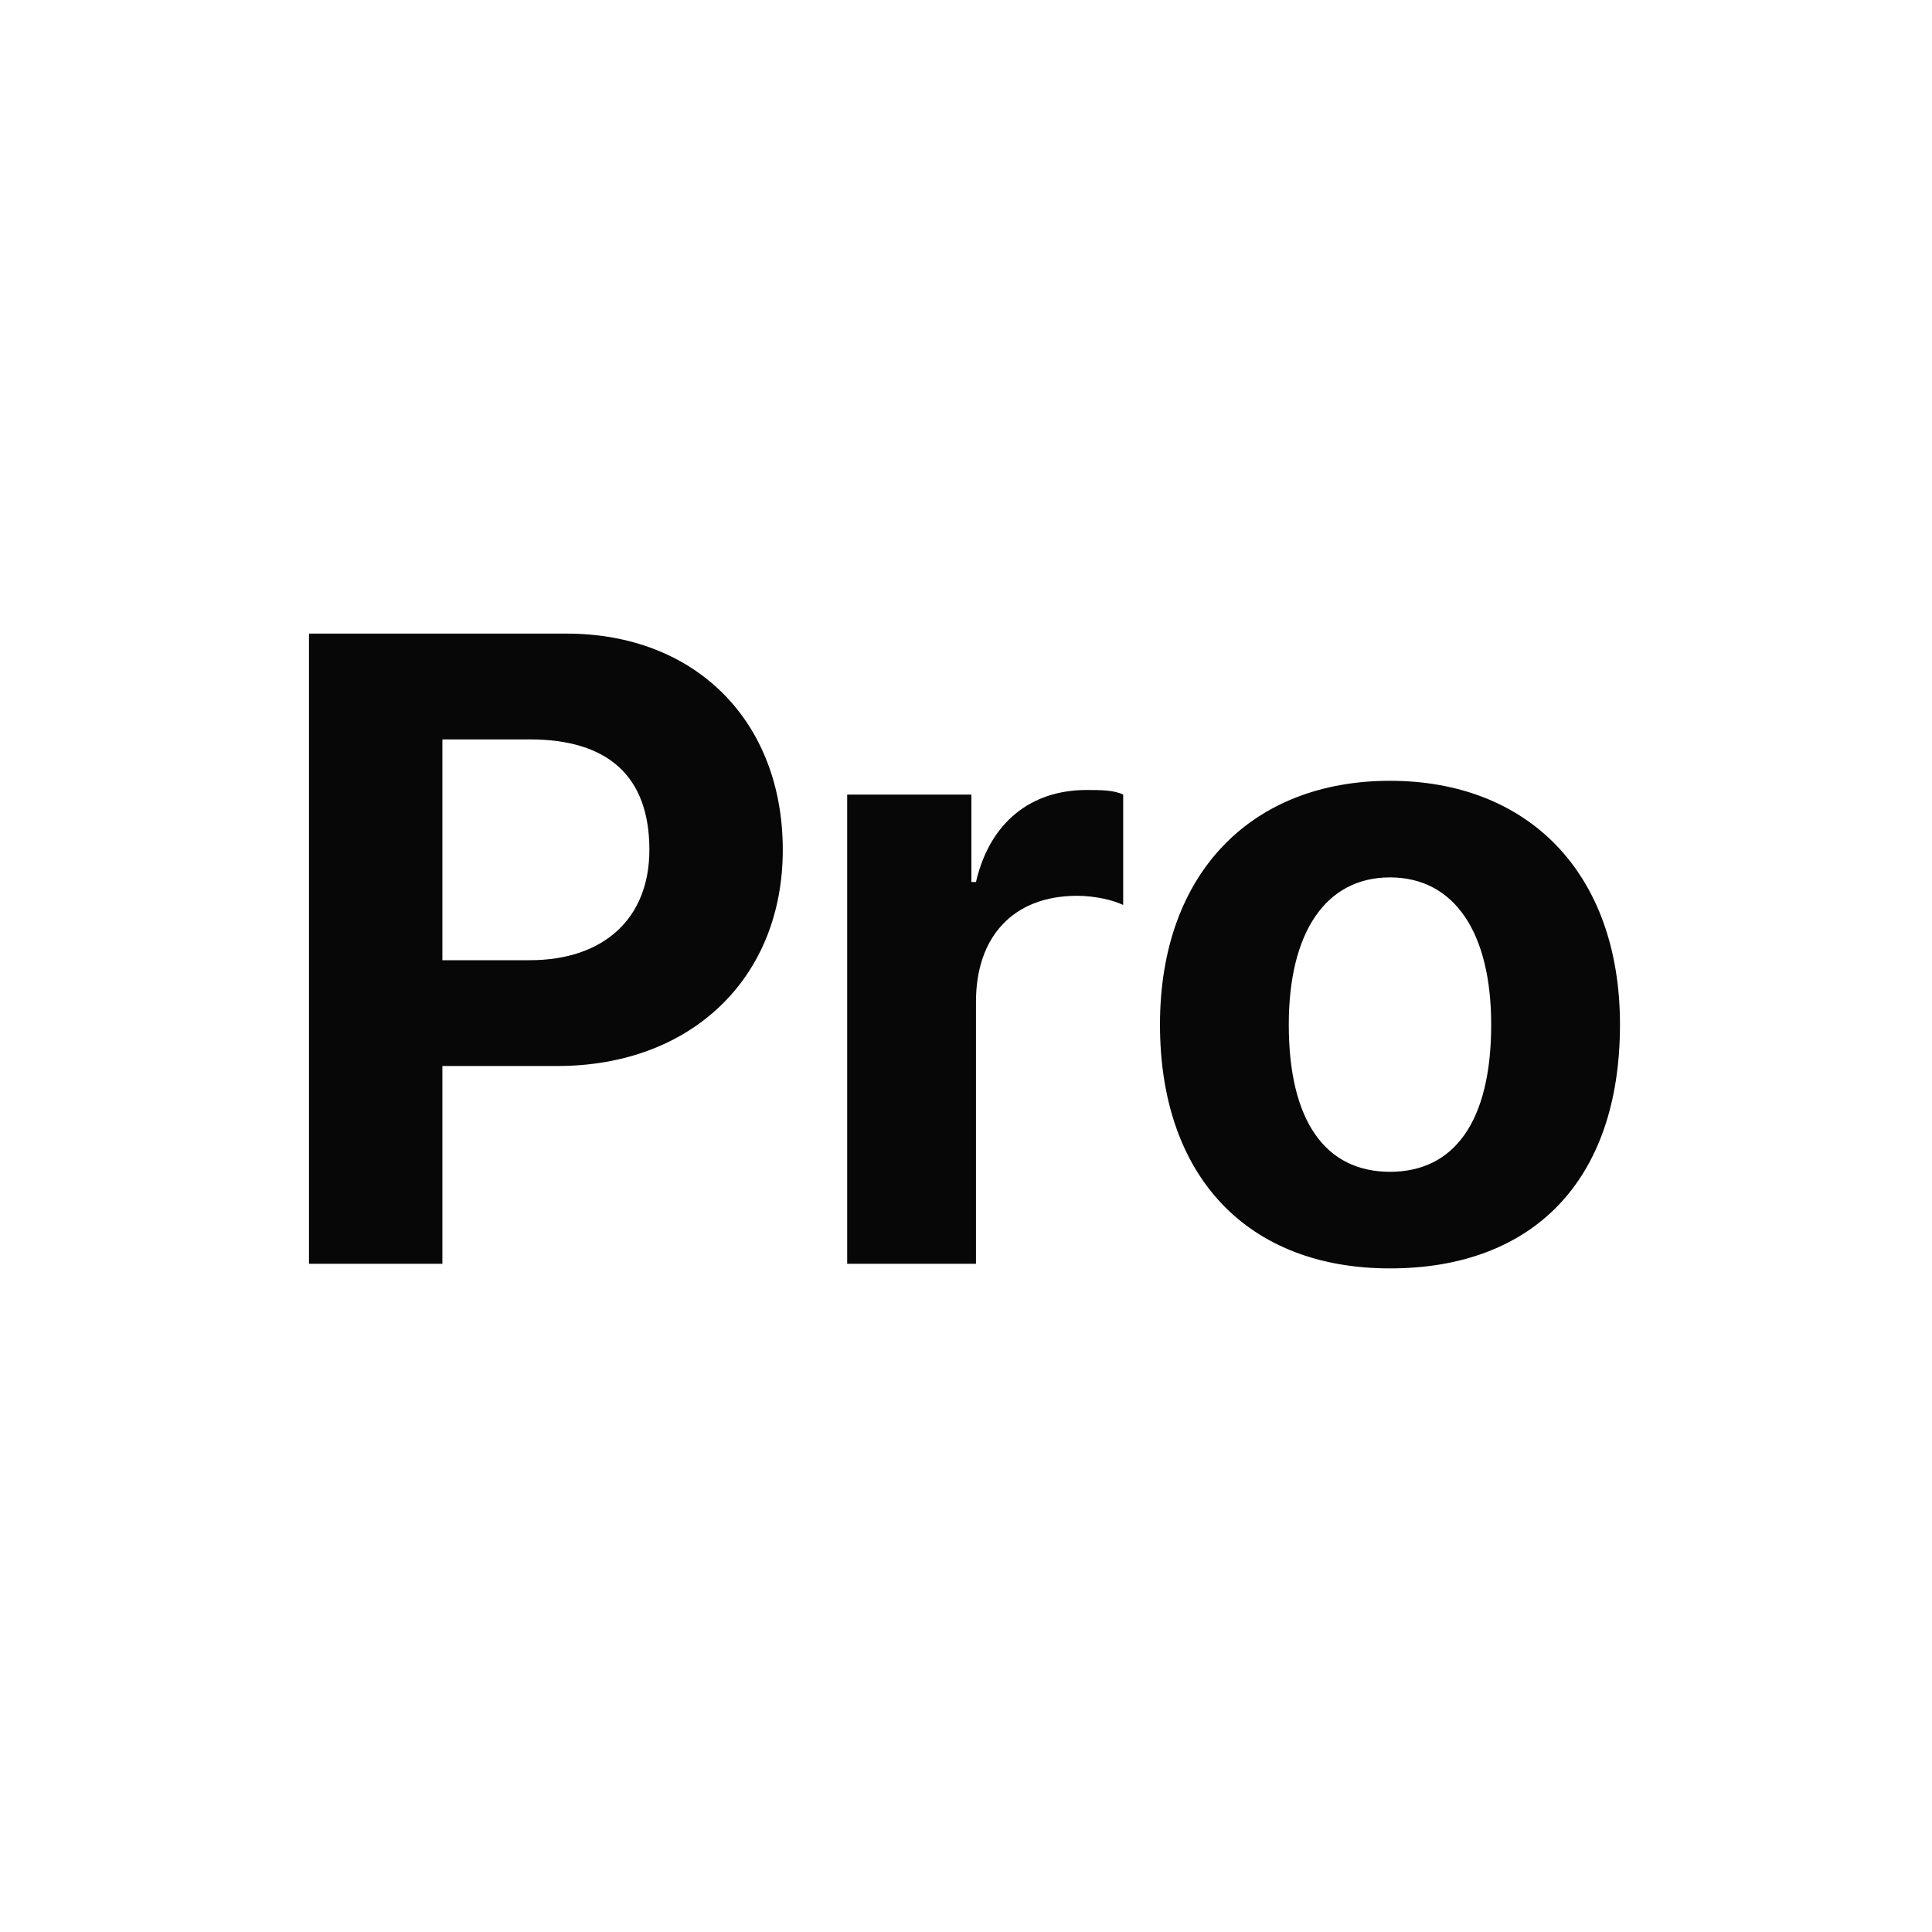
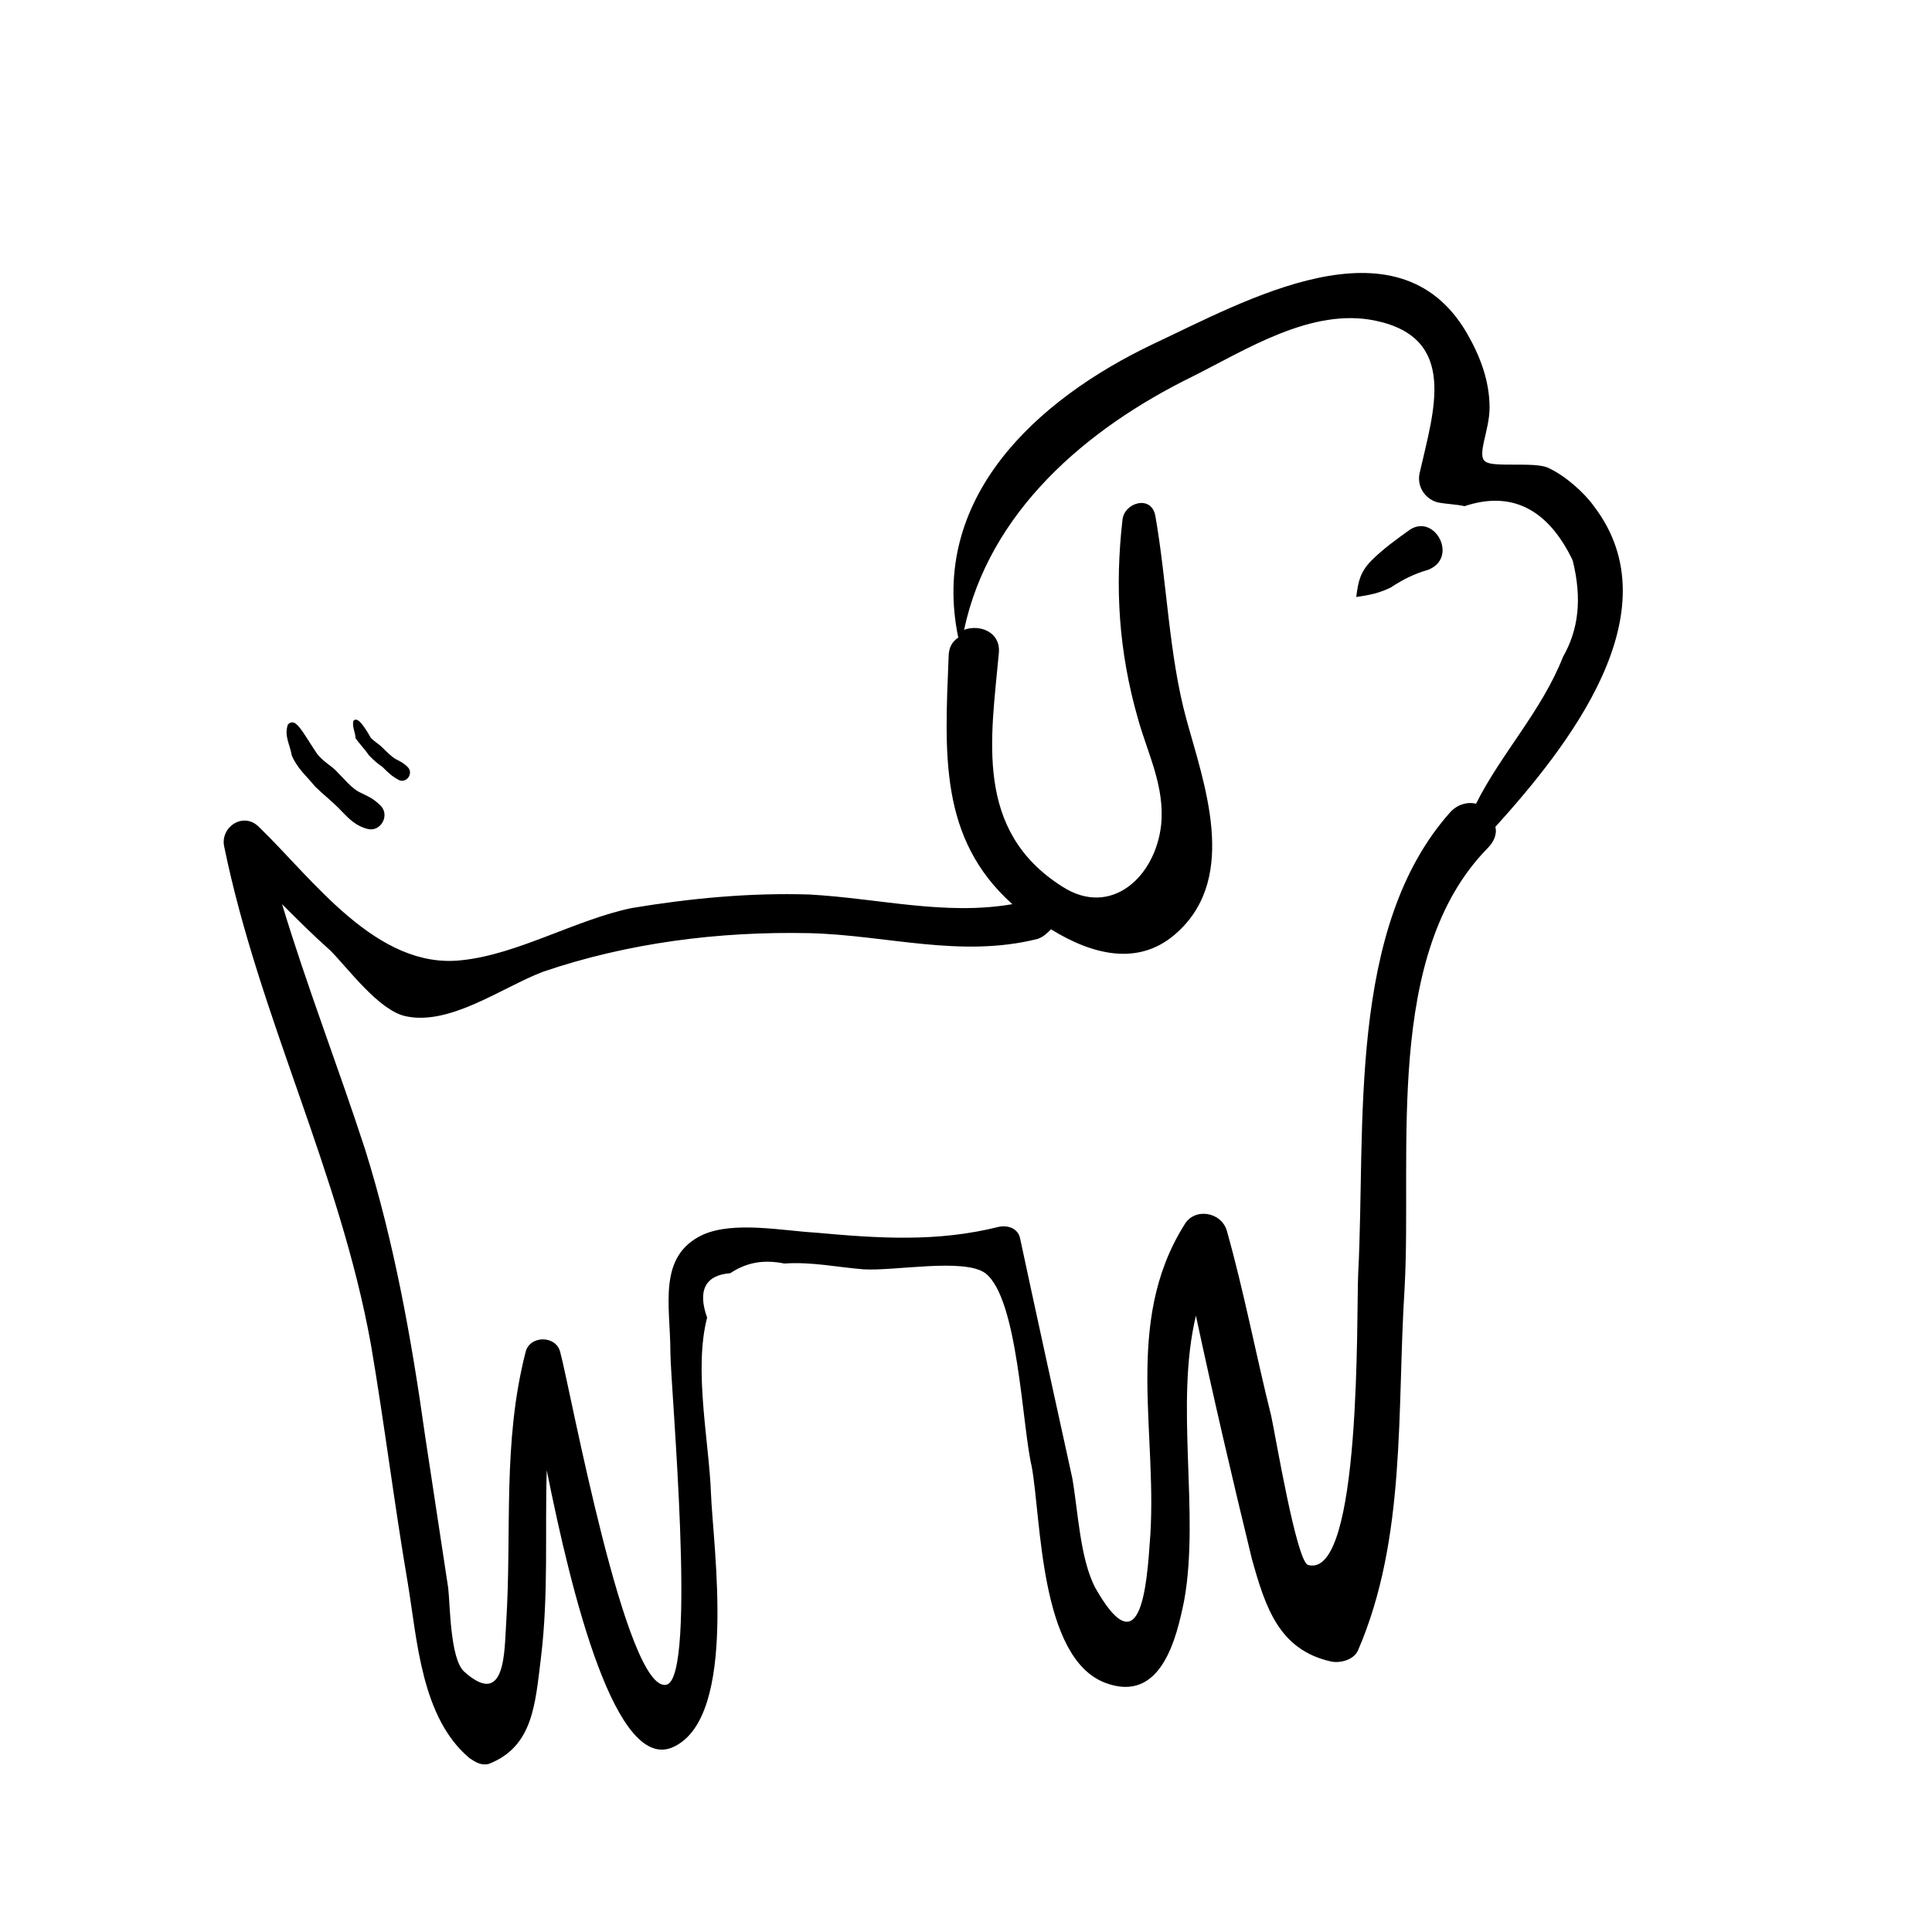
- <svg xmlns="http://www.w3.org/2000/svg" width="42" height="42">
+ <svg xmlns="http://www.w3.org/2000/svg" width="42" height="42" version="1.1" x="0px" y="0px" viewBox="472 366.8 100 100" style="enable-background:new 472 366.8 100 100;" xml:space="preserve">
  <g>
-     <path fill="#070707" d="m6.717,13.774l5.6,0c2.8,0 4.7,1.9 4.7,4.7c0,2.8 -2,4.7 -4.9,4.7l-2.5,0l0,4.3l-2.9,0l0,-13.7zm2.9,2.2l0,4.9l1.9,0c1.6,0 2.6,-0.9 2.6,-2.4c0,-1.6 -0.9,-2.4 -2.6,-2.4l-1.9,0l0,-0.1zm8.9,11.5l2.7,0l0,-5.7c0,-1.4 0.8,-2.3 2.2,-2.3c0.4,0 0.8,0.1 1,0.2l0,-2.4c-0.2,-0.1 -0.5,-0.1 -0.8,-0.1c-1.2,0 -2.1,0.7 -2.4,2l-0.1,0l0,-1.9l-2.7,0l0,10.2l0.1,0zm11.7,0.1c-3.1,0 -5,-2 -5,-5.3c0,-3.3 2,-5.3 5,-5.3s5,2 5,5.3c0,3.4 -1.9,5.3 -5,5.3zm0,-2.1c1.4,0 2.2,-1.1 2.2,-3.2c0,-2 -0.8,-3.2 -2.2,-3.2c-1.4,0 -2.2,1.2 -2.2,3.2c0,2.1 0.8,3.2 2.2,3.2z" class="st0" id="Ant-Design-Pro" />
+     <g>
+       <path d="M554.5,393c-0.5-0.7-1.5-1.6-2.4-2c-0.7-0.3-2.8,0-3.2-0.3c-0.5-0.3,0.2-1.6,0.2-2.8c0-1.4-0.5-2.7-1.2-3.9    c-3.6-6.1-11.5-1.6-16.2,0.6c-6.1,2.9-11.6,8-10.1,15.2c-0.3,0.2-0.5,0.5-0.5,1c-0.2,5-0.5,9.4,3.3,12.8    c-3.5,0.6-6.9-0.3-10.5-0.5c-3.1-0.1-6.2,0.2-9.2,0.7c-2.9,0.6-5.9,2.4-8.8,2.7c-4.4,0.5-7.7-4.2-10.5-6.9c-0.8-0.8-2,0-1.8,1    c1.8,8.8,6,16.9,7.6,25.8c0.7,4.1,1.2,8.2,1.9,12.3c0.5,3,0.7,7,3.2,9.1c0.3,0.2,0.6,0.4,1,0.3c2.3-0.9,2.4-3.1,2.7-5.5    c0.4-3.3,0.2-6.5,0.3-9.7c1.3,6.5,3.6,15.8,6.6,14.3c3.3-1.6,2-10.4,1.9-13.1c-0.1-2.7-0.9-6.4-0.2-9.1c-0.5-1.4-0.1-2.2,1.2-2.3    c0.9-0.6,1.8-0.7,2.8-0.5c1.4-0.1,2.8,0.2,4.1,0.3c1.6,0.1,5.2-0.6,6.3,0.2c1.7,1.3,1.9,7.9,2.4,10c0.5,2.7,0.4,9.9,3.8,11.2    c2.9,1.1,3.7-2.3,4.1-4.3c0.8-4.5-0.5-10.1,0.6-14.7c0.9,4.2,1.9,8.5,2.9,12.6c0.7,2.5,1.4,4.7,4.1,5.3c0.5,0.1,1.2-0.1,1.4-0.6    c2.5-5.8,2-12.4,2.4-18.7c0.4-7.1-1.1-17.3,4.3-22.8c0.3-0.3,0.5-0.7,0.4-1.1C553.1,405.5,558.7,398.5,554.5,393z M552.9,400.8    c-1.1,2.8-3.2,5-4.5,7.6c-0.4-0.1-0.9,0-1.3,0.4c-5.4,6-4.4,16.3-4.8,23.9c-0.1,2,0.2,15.9-2.6,15.1c-0.6-0.2-1.7-6.8-1.9-7.7    c-0.8-3.2-1.4-6.4-2.3-9.6c-0.3-1-1.7-1.2-2.2-0.3c-3.2,5.1-1.3,10.9-1.8,16.6c-0.2,3-0.7,5.9-2.8,2.2c-0.8-1.5-0.9-4-1.2-5.7    c-0.9-4.1-1.8-8.2-2.7-12.4c-0.1-0.5-0.6-0.7-1.1-0.6c-3.2,0.8-6.2,0.6-9.5,0.3c-1.7-0.1-4.2-0.6-5.8,0.1    c-2.4,1.1-1.7,3.7-1.7,6.1c0,1.7,1.4,16.8-0.2,17.2c-2.1,0.5-5-15.4-5.5-17.2c-0.2-0.9-1.6-0.9-1.8,0c-1.2,4.7-0.7,9.2-1,14    c-0.1,1.4,0,4.5-2.2,2.5c-0.7-0.7-0.7-3.4-0.8-4.3c-0.4-2.6-0.8-5.3-1.2-7.9c-0.7-5-1.6-10-3.1-14.8c-1.4-4.3-3-8.4-4.3-12.7    c0.8,0.8,1.6,1.6,2.5,2.4c0.9,0.9,2.5,3.1,3.9,3.4c2.3,0.5,5-1.5,7.1-2.3c4.4-1.5,9.1-2.1,13.8-2c4,0.1,7.8,1.3,11.8,0.3    c0.3-0.1,0.5-0.3,0.7-0.5c2.1,1.3,4.6,2,6.6,0.1c3.1-2.9,1.3-7.7,0.4-11c-0.9-3.3-1-7.1-1.6-10.5c-0.2-1.1-1.6-0.7-1.7,0.2    c-0.4,3.5-0.2,6.8,0.8,10.3c0.5,1.8,1.4,3.5,1.2,5.5c-0.3,2.7-2.6,4.8-5.1,3.2c-4.6-2.9-3.7-7.7-3.3-12.1c0.1-1.1-1-1.5-1.8-1.2    c1.3-6.1,6.3-10.4,11.8-13.1c2.8-1.4,6.2-3.6,9.5-2.9c4.3,0.9,3,4.7,2.3,7.8c-0.2,0.7,0.2,1.4,0.9,1.6c0.5,0.1,1,0.1,1.4,0.2    c2.4-0.8,4.3,0.1,5.6,2.8C553.9,397.8,553.7,399.4,552.9,400.8z" />
+       <path d="M545,394.2c-0.7,0.5-1.4,1-2,1.6c-0.6,0.6-0.7,1.1-0.8,1.9c0,0,0,0,0,0c0.7-0.1,1.2-0.2,1.8-0.5c0.6-0.4,1.2-0.7,1.9-0.9    C547.5,395.7,546.3,393.4,545,394.2z" />
+       <path d="M488.3,407.5c0.4,0.4,0.8,0.7,1.2,1.1c0.5,0.5,0.8,0.9,1.5,1.1c0.7,0.2,1.2-0.7,0.7-1.2c-0.4-0.4-0.7-0.5-1.1-0.7    c-0.4-0.2-0.8-0.7-1.2-1.1c-0.3-0.3-0.7-0.5-1-0.9c-0.8-1.2-1.1-1.9-1.5-1.5c0,0,0,0,0,0c-0.2,0.6,0.1,1,0.2,1.6    C487.4,406.6,487.9,407,488.3,407.5z" />
+       <path d="M491.1,405.9c0.2,0.2,0.4,0.4,0.7,0.6c0.3,0.3,0.5,0.5,0.9,0.7c0.4,0.1,0.7-0.4,0.4-0.7c-0.2-0.2-0.4-0.3-0.6-0.4    c-0.2-0.1-0.5-0.4-0.7-0.6c-0.2-0.2-0.4-0.3-0.6-0.5c-0.4-0.7-0.7-1.1-0.9-0.9c0,0,0,0,0,0c-0.1,0.3,0.1,0.6,0.1,0.9    C490.6,405.3,490.9,405.6,491.1,405.9z" />
+     </g>
  </g>
</svg>
